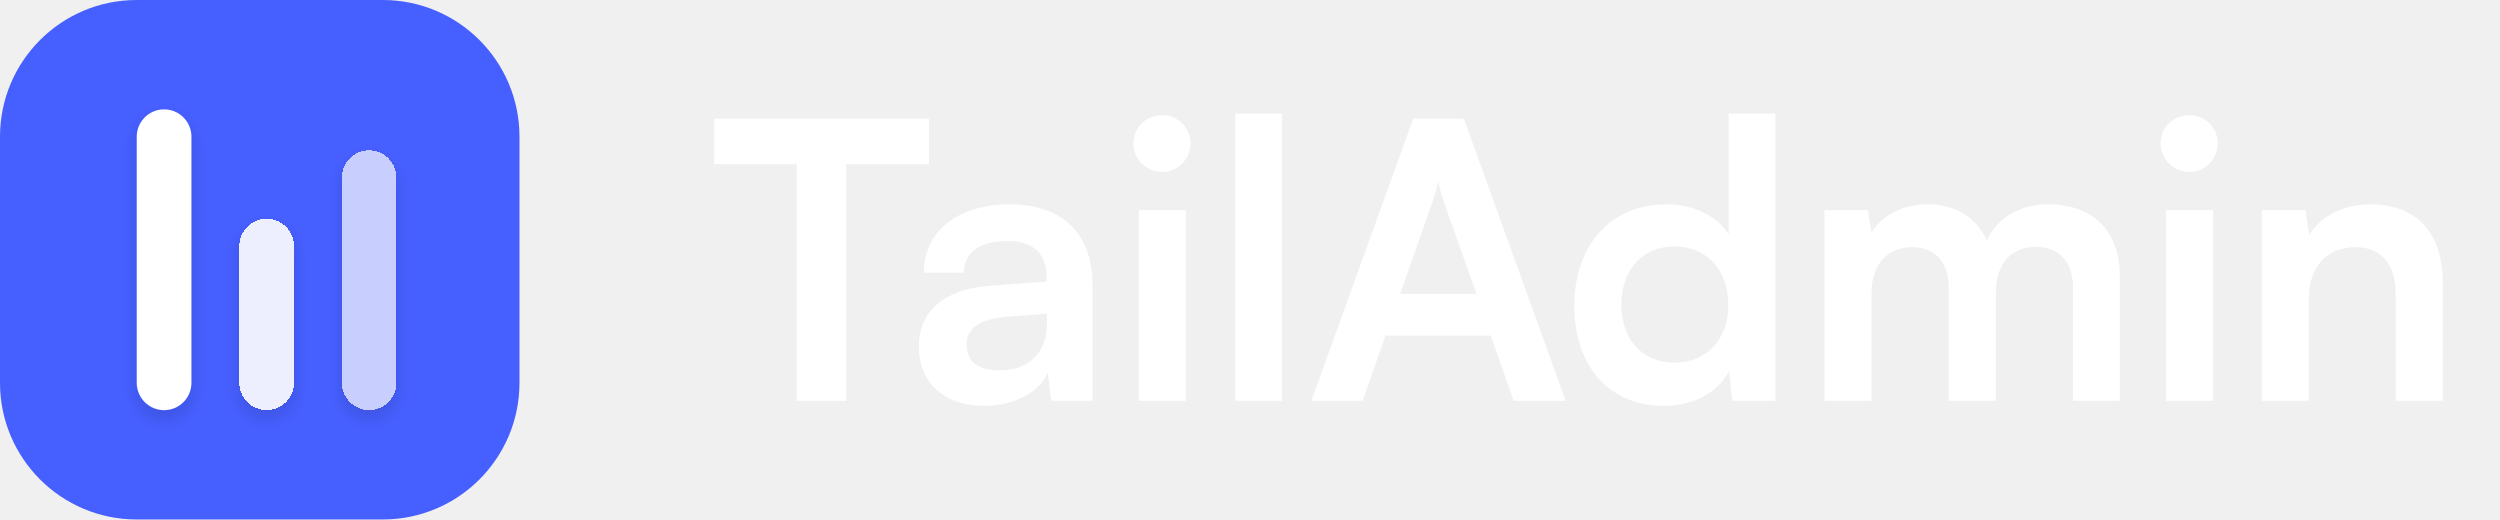
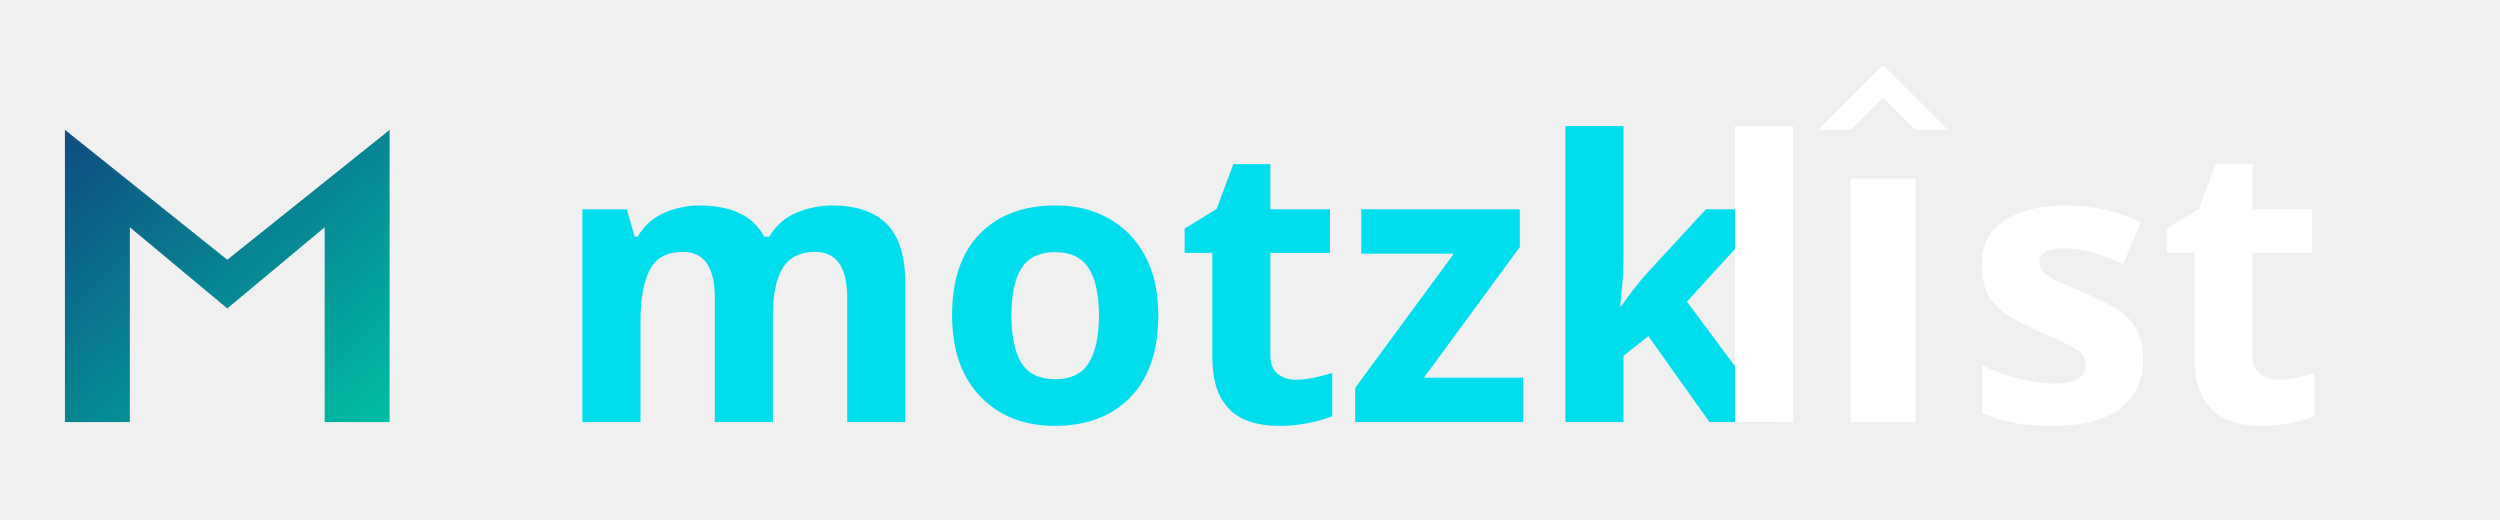
<svg xmlns="http://www.w3.org/2000/svg" width="154" height="32" viewBox="0 0 154 32" fill="none">
-   <path d="M0 8.421C0 3.77 3.77 0 8.421 0H23.579C28.23 0 32 3.77 32 8.421V23.579C32 28.23 28.23 32 23.579 32H8.421C3.77 32 0 28.23 0 23.579V8.421Z" fill="#465FFF" />
-   <g filter="url(#filter0_d_1608_324)">
-     <path d="M8.424 8.422C8.424 7.491 9.178 6.737 10.108 6.737C11.038 6.737 11.792 7.491 11.792 8.422V23.579C11.792 24.51 11.038 25.264 10.108 25.264C9.178 25.264 8.424 24.51 8.424 23.579V8.422Z" fill="white" />
-   </g>
-   <g filter="url(#filter1_d_1608_324)">
-     <path d="M14.742 15.157C14.742 14.227 15.496 13.473 16.426 13.473C17.357 13.473 18.111 14.227 18.111 15.157V23.578C18.111 24.508 17.357 25.262 16.426 25.262C15.496 25.262 14.742 24.508 14.742 23.578V15.157Z" fill="white" fill-opacity="0.9" shape-rendering="crispEdges" />
-   </g>
-   <g filter="url(#filter2_d_1608_324)">
-     <path d="M21.055 10.946C21.055 10.016 21.809 9.262 22.739 9.262C23.669 9.262 24.423 10.016 24.423 10.946V23.578C24.423 24.508 23.669 25.262 22.739 25.262C21.809 25.262 21.055 24.508 21.055 23.578V10.946Z" fill="white" fill-opacity="0.7" shape-rendering="crispEdges" />
-   </g>
-   <path d="M44 10.115H49.089V24.691H52.132V10.115H57.221V7.309H44V10.115Z" fill="white" />
-   <path d="M60.617 25C62.448 25 64.042 24.168 64.541 22.955L64.755 24.691H67.299V17.558C67.299 14.3 65.349 12.588 62.187 12.588C59.001 12.588 56.908 14.252 56.908 16.797H59.381C59.381 15.56 60.332 14.847 62.044 14.847C63.518 14.847 64.47 15.489 64.47 17.082V17.343L60.95 17.605C58.168 17.819 56.599 19.174 56.599 21.338C56.599 23.549 58.121 25 60.617 25ZM61.569 22.812C60.261 22.812 59.547 22.289 59.547 21.219C59.547 20.268 60.237 19.674 62.044 19.507L64.493 19.317V19.935C64.493 21.742 63.352 22.812 61.569 22.812Z" fill="white" />
-   <path d="M71.6 10.591C72.551 10.591 73.335 9.806 73.335 8.831C73.335 7.856 72.551 7.095 71.6 7.095C70.601 7.095 69.816 7.856 69.816 8.831C69.816 9.806 70.601 10.591 71.6 10.591ZM70.149 24.691H73.05V12.944H70.149V24.691Z" fill="white" />
-   <path d="M78.972 24.691V7H76.095V24.691H78.972Z" fill="white" />
-   <path d="M83.941 24.691L85.344 20.672H91.835L93.238 24.691H96.448L90.171 7.309H87.056L80.778 24.691H83.941ZM88.221 12.493C88.387 12.017 88.53 11.494 88.601 11.161C88.649 11.518 88.815 12.041 88.958 12.493L90.955 18.104H86.247L88.221 12.493Z" fill="white" />
-   <path d="M102.493 25C104.276 25 105.798 24.215 106.511 22.86L106.701 24.691H109.364V7H106.487V14.443C105.75 13.277 104.3 12.588 102.659 12.588C99.116 12.588 96.976 15.203 96.976 18.865C96.976 22.503 99.092 25 102.493 25ZM103.135 22.337C101.113 22.337 99.877 20.863 99.877 18.77C99.877 16.678 101.113 15.18 103.135 15.18C105.156 15.18 106.464 16.654 106.464 18.77C106.464 20.886 105.156 22.337 103.135 22.337Z" fill="white" />
-   <path d="M115.289 24.691V18.033C115.289 16.131 116.406 15.227 117.785 15.227C119.164 15.227 120.044 16.107 120.044 17.748V24.691H122.945V18.033C122.945 16.107 124.015 15.203 125.418 15.203C126.797 15.203 127.701 16.083 127.701 17.771V24.691H130.578V17.011C130.578 14.3 129.008 12.588 126.155 12.588C124.372 12.588 122.993 13.468 122.398 14.823C121.78 13.468 120.543 12.588 118.76 12.588C117.072 12.588 115.883 13.349 115.289 14.324L115.051 12.944H112.388V24.691H115.289Z" fill="white" />
-   <path d="M134.876 10.591C135.827 10.591 136.612 9.806 136.612 8.831C136.612 7.856 135.827 7.095 134.876 7.095C133.877 7.095 133.093 7.856 133.093 8.831C133.093 9.806 133.877 10.591 134.876 10.591ZM133.426 24.691H136.327V12.944H133.426V24.691Z" fill="white" />
-   <path d="M142.225 24.691V18.366C142.225 16.464 143.318 15.227 145.102 15.227C146.6 15.227 147.575 16.178 147.575 18.152V24.691H150.476V17.462C150.476 14.419 148.954 12.588 146.005 12.588C144.412 12.588 142.985 13.277 142.248 14.466L142.011 12.944H139.324V24.691H142.225Z" fill="white" />
  <defs>
-     <filter id="filter0_d_1608_324" x="7.424" y="6.237" width="5.368" height="20.526" filterUnits="userSpaceOnUse" color-interpolation-filters="sRGB">
-       <feFlood flood-opacity="0" result="BackgroundImageFix" />
-       <feColorMatrix in="SourceAlpha" type="matrix" values="0 0 0 0 0 0 0 0 0 0 0 0 0 0 0 0 0 0 127 0" result="hardAlpha" />
-       <feOffset dy="0.5" />
-       <feGaussianBlur stdDeviation="0.5" />
-       <feComposite in2="hardAlpha" operator="out" />
-       <feColorMatrix type="matrix" values="0 0 0 0 0 0 0 0 0 0 0 0 0 0 0 0 0 0 0.12 0" />
-       <feBlend mode="normal" in2="BackgroundImageFix" result="effect1_dropShadow_1608_324" />
-       <feBlend mode="normal" in="SourceGraphic" in2="effect1_dropShadow_1608_324" result="shape" />
-     </filter>
-     <filter id="filter1_d_1608_324" x="13.742" y="12.973" width="5.368" height="13.79" filterUnits="userSpaceOnUse" color-interpolation-filters="sRGB">
-       <feFlood flood-opacity="0" result="BackgroundImageFix" />
-       <feColorMatrix in="SourceAlpha" type="matrix" values="0 0 0 0 0 0 0 0 0 0 0 0 0 0 0 0 0 0 127 0" result="hardAlpha" />
-       <feOffset dy="0.5" />
-       <feGaussianBlur stdDeviation="0.5" />
-       <feComposite in2="hardAlpha" operator="out" />
-       <feColorMatrix type="matrix" values="0 0 0 0 0 0 0 0 0 0 0 0 0 0 0 0 0 0 0.12 0" />
-       <feBlend mode="normal" in2="BackgroundImageFix" result="effect1_dropShadow_1608_324" />
-       <feBlend mode="normal" in="SourceGraphic" in2="effect1_dropShadow_1608_324" result="shape" />
-     </filter>
-     <filter id="filter2_d_1608_324" x="20.055" y="8.762" width="5.368" height="18" filterUnits="userSpaceOnUse" color-interpolation-filters="sRGB">
-       <feFlood flood-opacity="0" result="BackgroundImageFix" />
-       <feColorMatrix in="SourceAlpha" type="matrix" values="0 0 0 0 0 0 0 0 0 0 0 0 0 0 0 0 0 0 127 0" result="hardAlpha" />
-       <feOffset dy="0.5" />
-       <feGaussianBlur stdDeviation="0.5" />
-       <feComposite in2="hardAlpha" operator="out" />
-       <feColorMatrix type="matrix" values="0 0 0 0 0 0 0 0 0 0 0 0 0 0 0 0 0 0 0.12 0" />
-       <feBlend mode="normal" in2="BackgroundImageFix" result="effect1_dropShadow_1608_324" />
-       <feBlend mode="normal" in="SourceGraphic" in2="effect1_dropShadow_1608_324" result="shape" />
-     </filter>
+     <linearGradient id="brandGradient" x1="0" y1="0" x2="1" y2="1">
+       <stop offset="0%" stop-color="#0F4C81" />
+       <stop offset="100%" stop-color="#00BFA5" />
+     </linearGradient>
+     <style>
+             .brand-font { font-family: sans-serif; font-weight: bold; font-size: 24px; }
+             /* Define white style for dark mode text */
+             .white { fill: #FFFFFF; }
+             .light-blue { fill: #00deee; }
+             .neg-bright-teal { fill: #FF405A; }
+         </style>
  </defs>
+   <path d="M4 26V8L14 16L24 8V26H20V14L14 19L8 14V26H4Z" fill="url(#brandGradient)" />
+   <text x="34" y="26" class="brand-font light-blue">motzk</text>
+   <text x="105" y="26" class="brand-font white">l</text>
+   <rect x="114" y="11" width="4" height="15" class="white" />
+   <path d="M112 8L116 4L120 8L118 8L116 6L114 8H112Z" class="white" />
+   <text x="121" y="26" class="brand-font white">st</text>
</svg>
